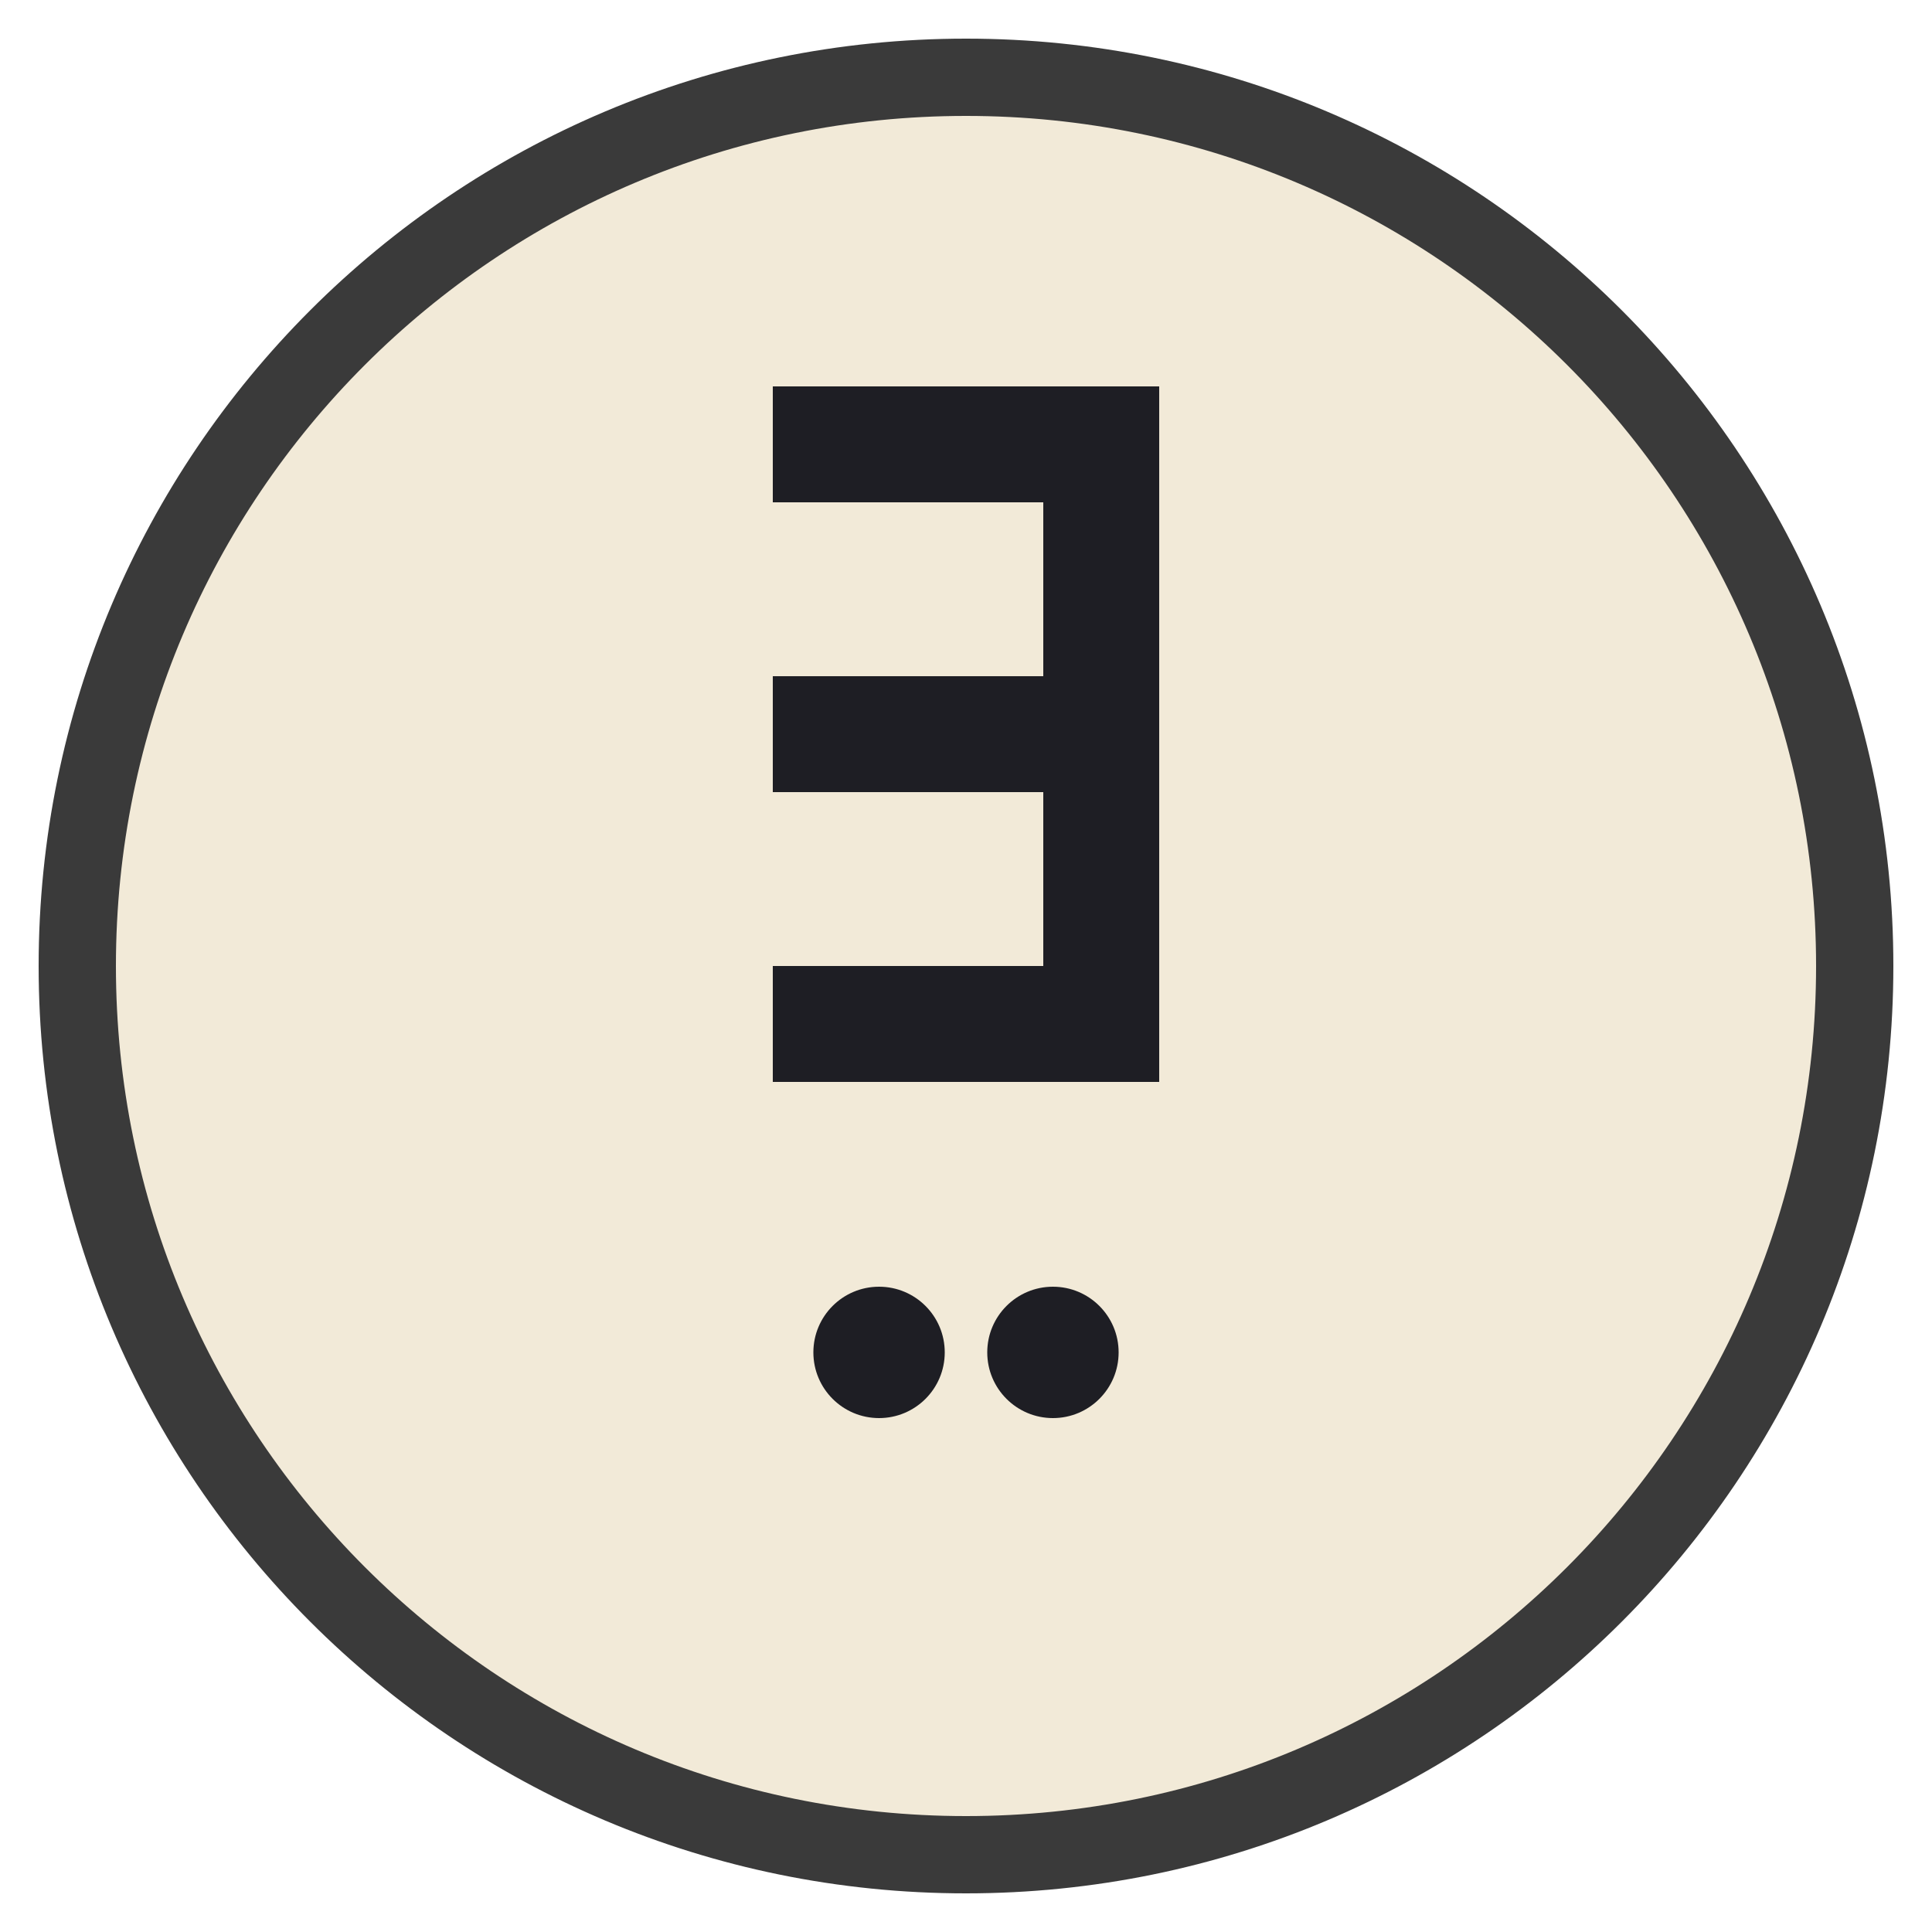
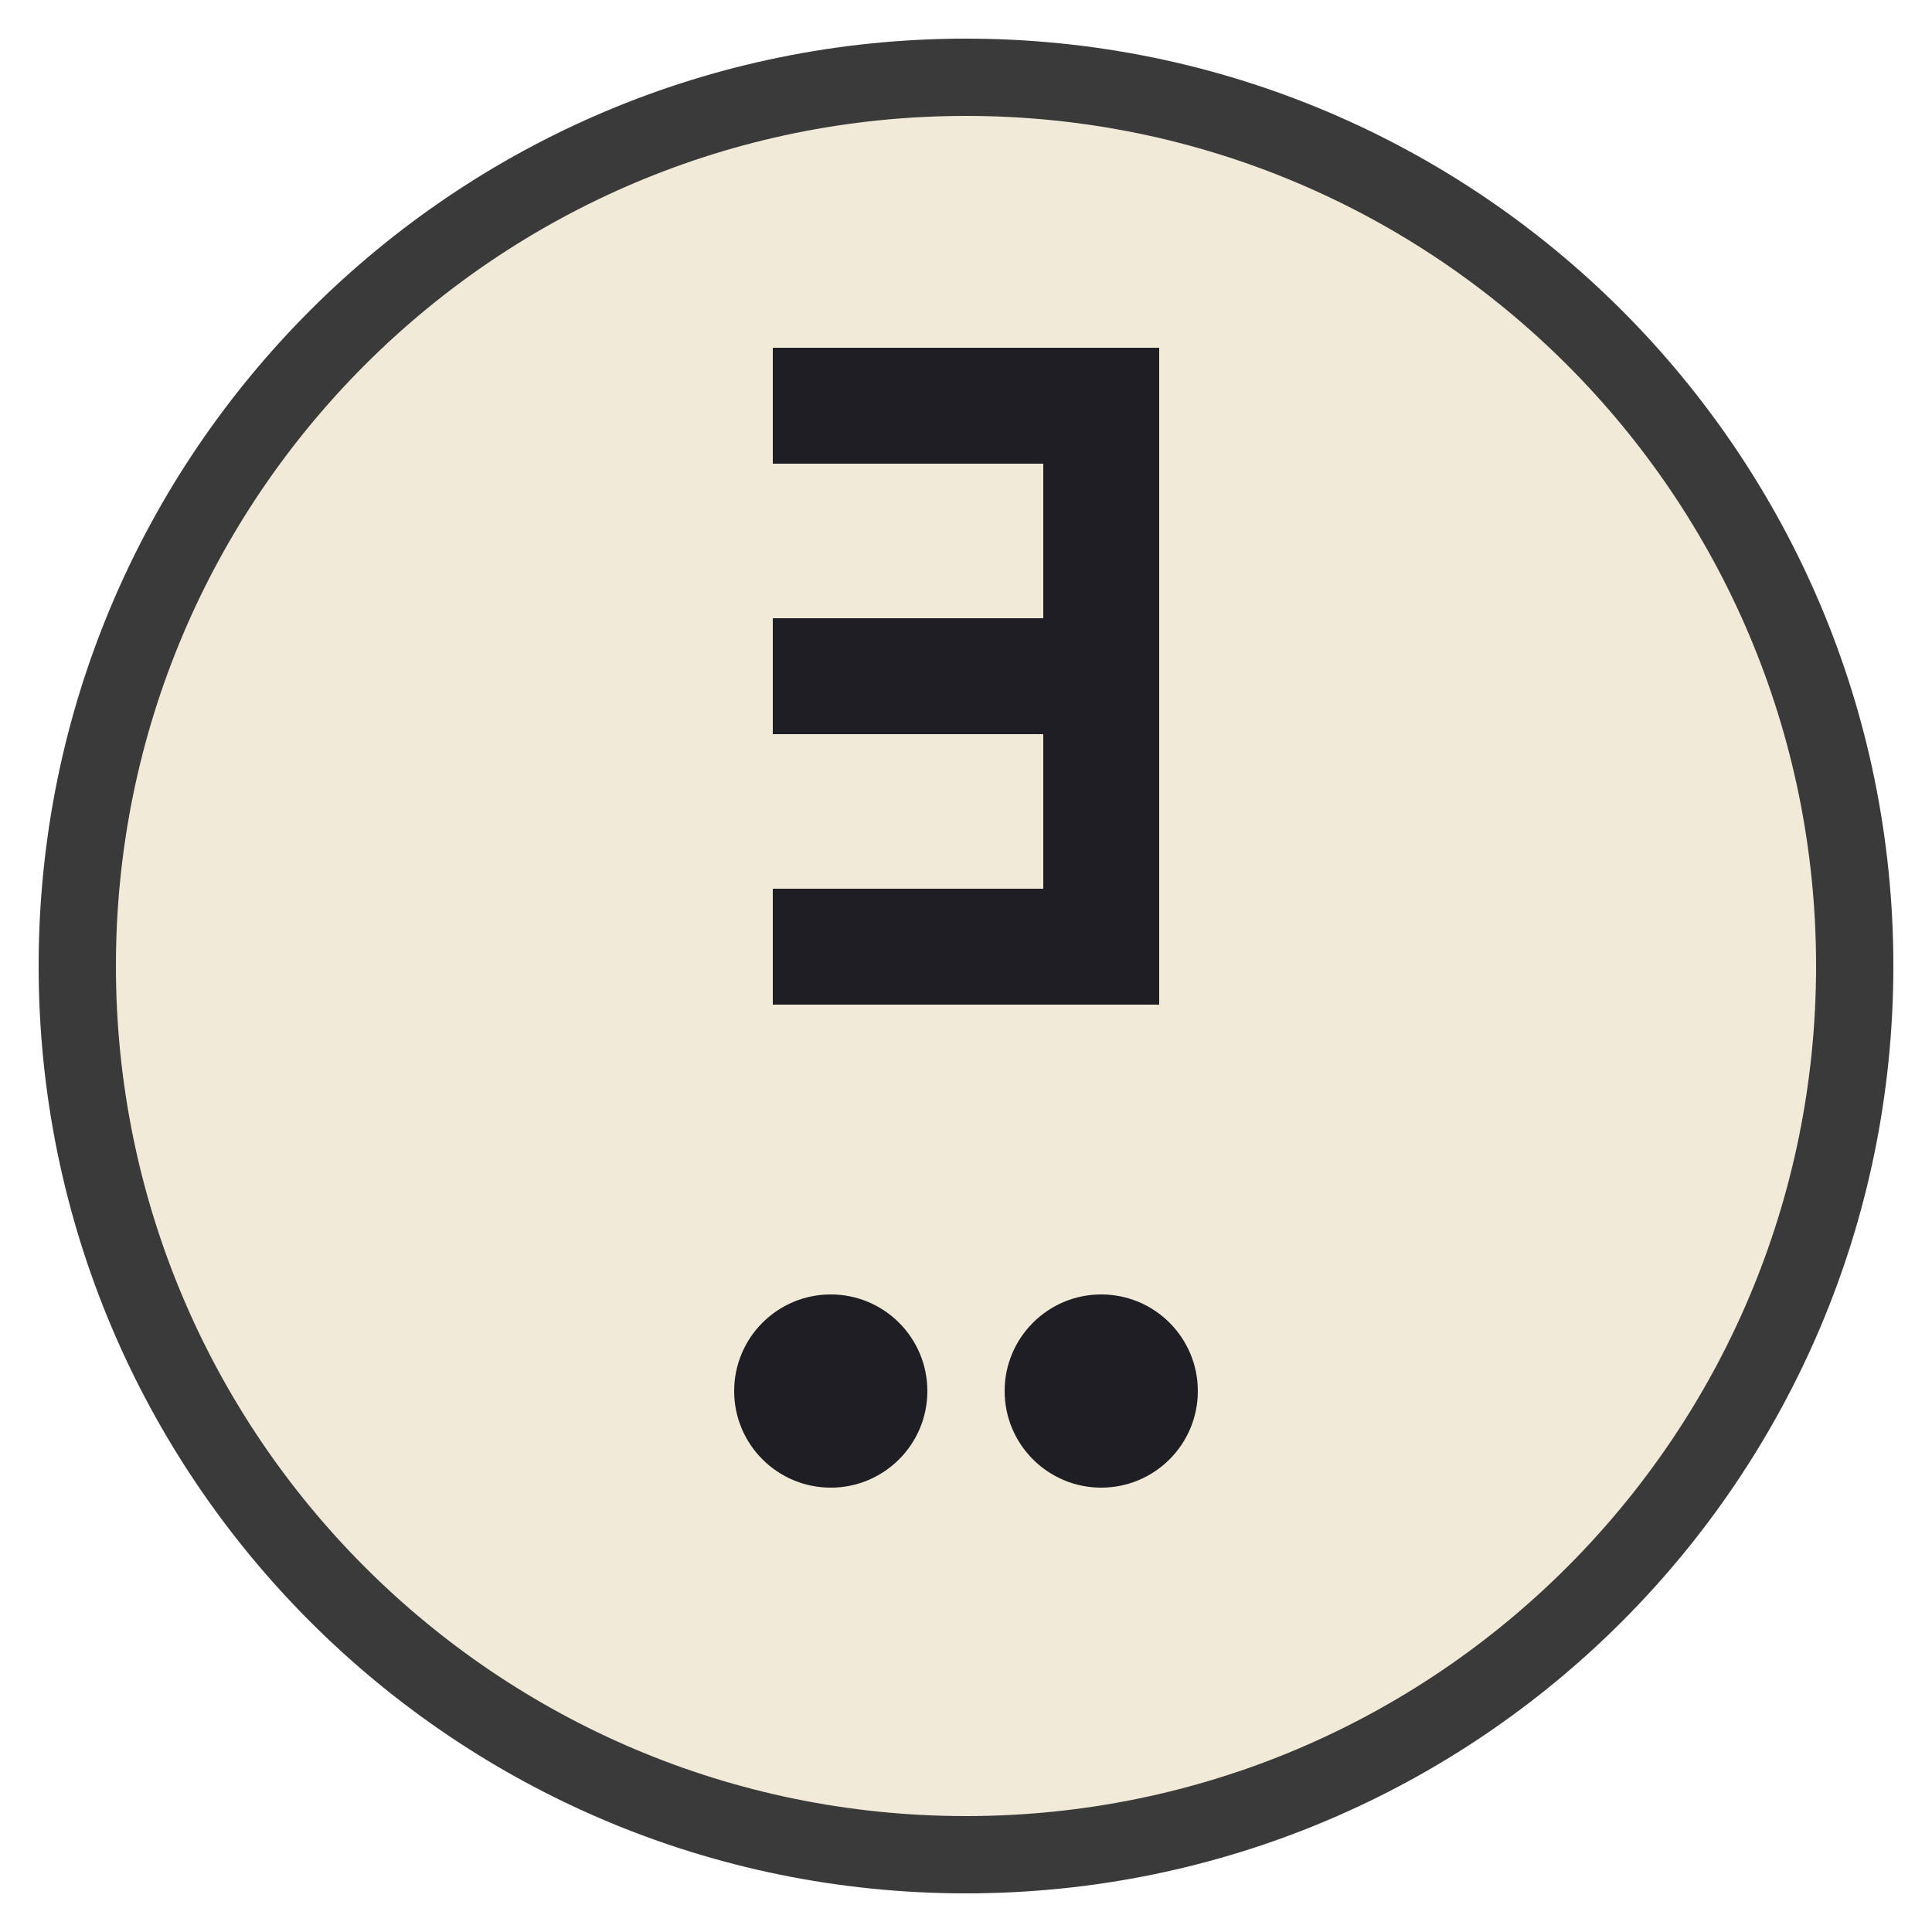
<svg xmlns="http://www.w3.org/2000/svg" viewBox="0 0 100 100">
  <circle cx="50" cy="50" r="46" fill="#f2ead8" stroke="#3a3a3a" stroke-width="4" />
-   <rect x="40.0" y="20.0" width="20.0" height="6.0" fill="#1e1e24" />
-   <rect x="54.0" y="20.0" width="6.0" height="18.0" fill="#1e1e24" />
-   <rect x="54.0" y="38.0" width="6.0" height="18.0" fill="#1e1e24" />
-   <rect x="40.0" y="50.0" width="20.0" height="6.0" fill="#1e1e24" />
-   <rect x="40.0" y="35.0" width="20.0" height="6.0" fill="#1e1e24" />
-   <circle cx="45.5" cy="70" r="3.4" fill="#1e1e24" />
-   <circle cx="54.5" cy="70" r="3.4" fill="#1e1e24" />
+   <rect x="40.0" y="18.0" width="20.0" height="6.0" fill="#1e1e24" />
+   <rect x="54.0" y="18.0" width="6.0" height="17.0" fill="#1e1e24" />
+   <rect x="54.0" y="35.0" width="6.0" height="17.0" fill="#1e1e24" />
+   <rect x="40.0" y="46.0" width="20.0" height="6.0" fill="#1e1e24" />
+   <rect x="40.0" y="32.0" width="20.0" height="6.0" fill="#1e1e24" />
+   <circle cx="43.0" cy="72" r="5" fill="#1e1e24" />
+   <circle cx="57.0" cy="72" r="5" fill="#1e1e24" />
</svg>
